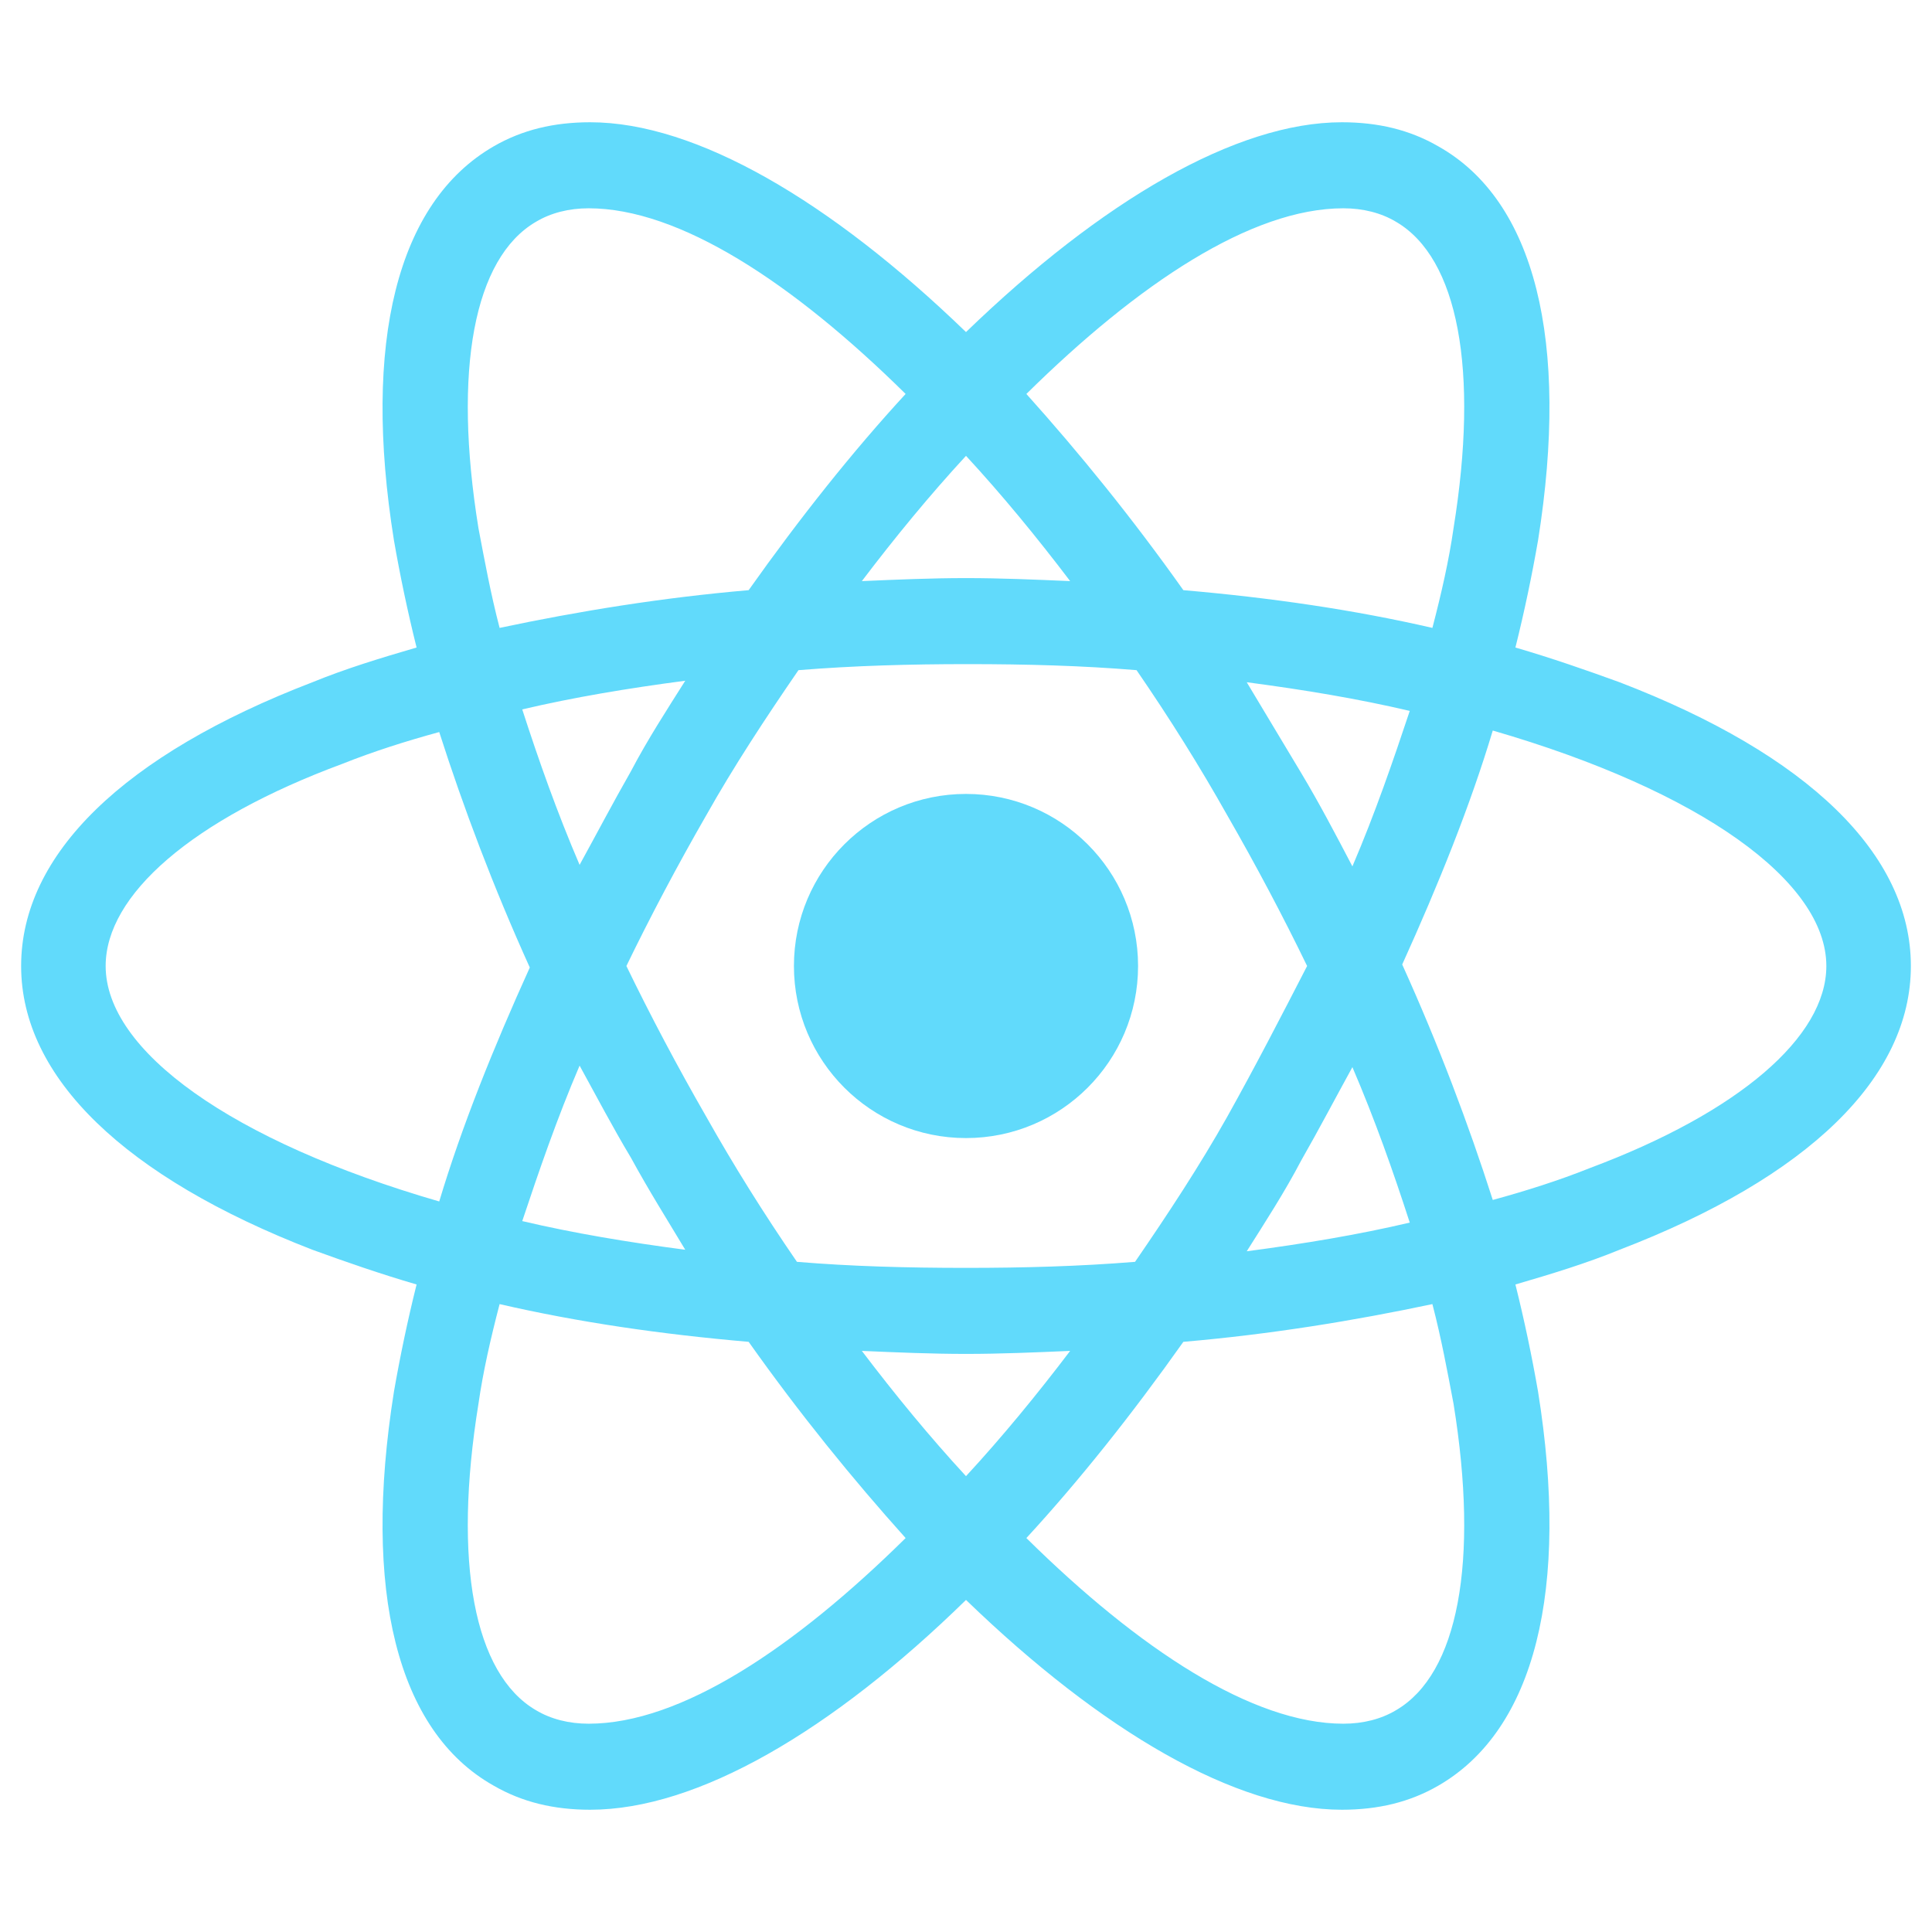
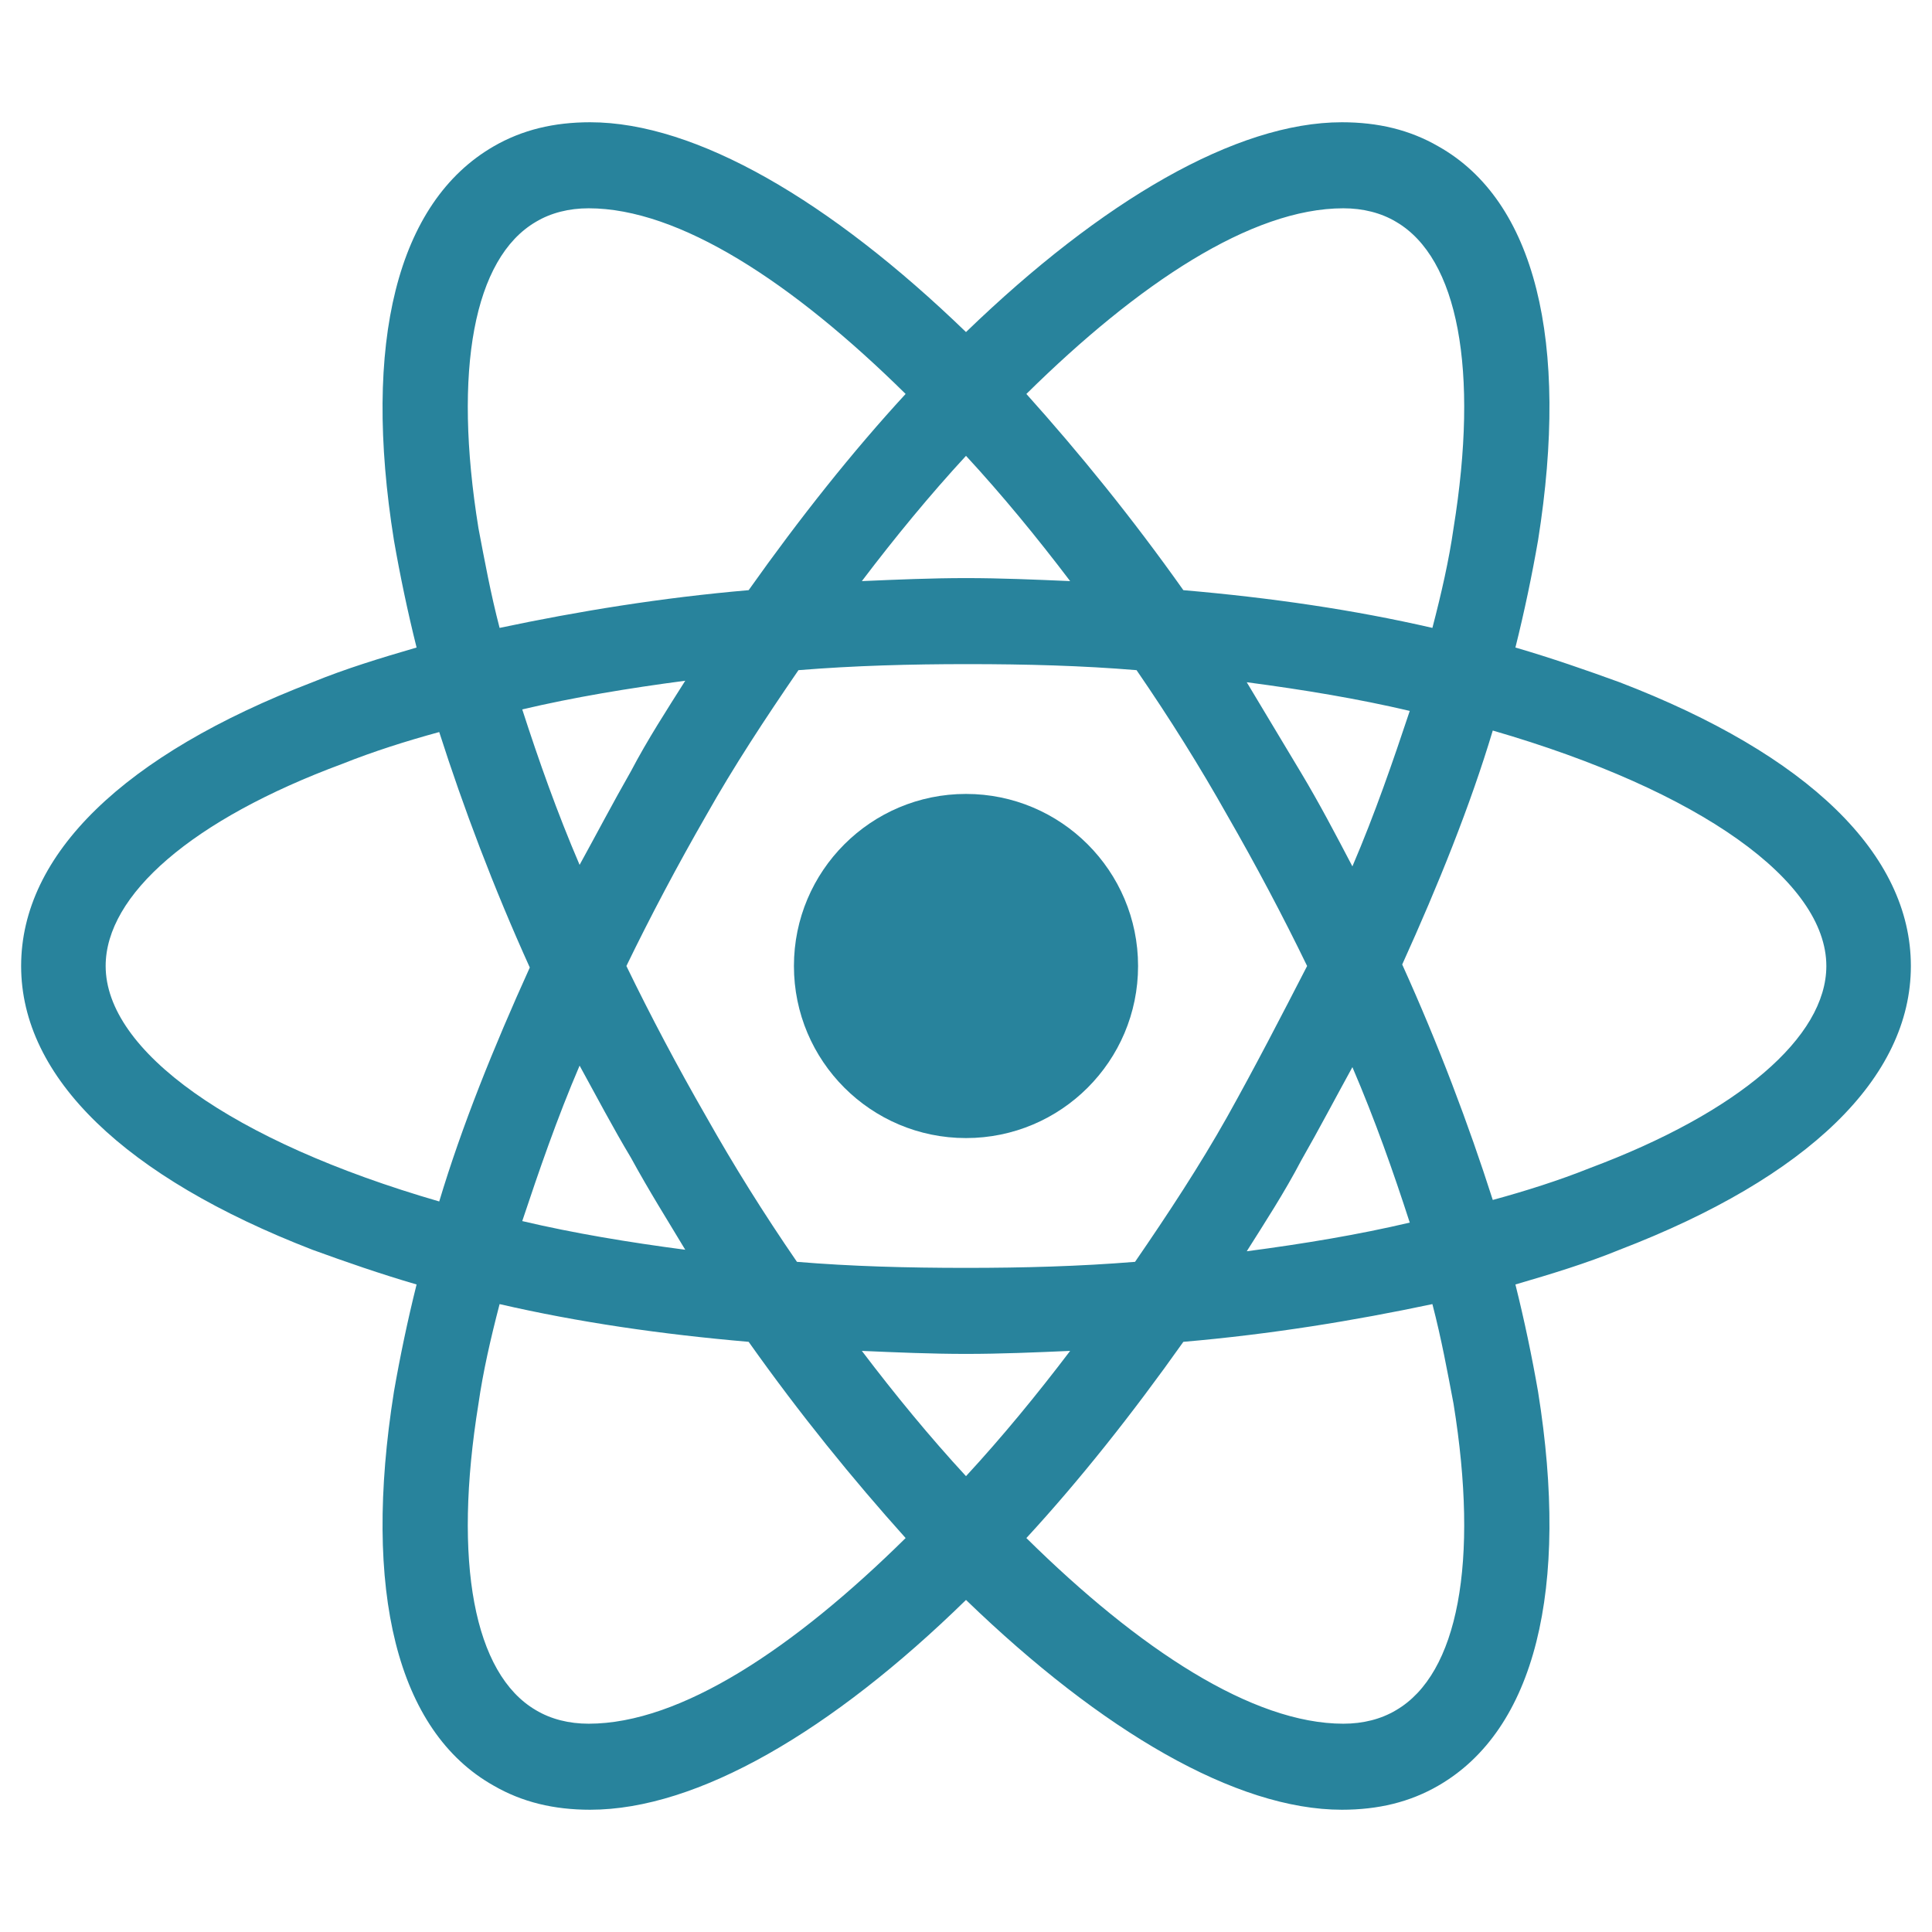
<svg xmlns="http://www.w3.org/2000/svg" viewBox="0 0 128 128">
-   <g fill="#61DAFB">
+   <g fill="#28839cff">
    <circle cx="64" cy="64" r="11.4" />
    <path d="M107.3 45.2c-2.2-.8-4.5-1.6-6.9-2.3.6-2.4 1.1-4.8 1.5-7.1 2.1-13.2-.2-22.5-6.6-26.1-1.9-1.1-4-1.6-6.4-1.6-7 0-15.9 5.2-24.9 13.9-9-8.7-17.9-13.9-24.9-13.9-2.4 0-4.5.5-6.4 1.6-6.4 3.7-8.7 13-6.6 26.1.4 2.3.9 4.7 1.5 7.1-2.4.7-4.7 1.4-6.9 2.3C8.2 50 1.4 56.6 1.4 64s6.9 14 19.3 18.8c2.2.8 4.5 1.6 6.9 2.3-.6 2.4-1.1 4.8-1.5 7.1-2.1 13.2.2 22.5 6.6 26.1 1.9 1.1 4 1.6 6.4 1.6 7.1 0 16-5.2 24.9-13.9 9 8.7 17.9 13.9 24.9 13.9 2.4 0 4.5-.5 6.4-1.6 6.4-3.7 8.7-13 6.6-26.1-.4-2.3-.9-4.7-1.5-7.1 2.4-.7 4.7-1.4 6.9-2.3 12.5-4.8 19.3-11.4 19.3-18.8s-6.8-14-19.3-18.8zM92.5 14.7c4.1 2.4 5.5 9.8 3.8 20.3-.3 2.1-.8 4.3-1.4 6.6-5.2-1.2-10.7-2-16.5-2.5-3.4-4.8-6.9-9.1-10.4-13 7.4-7.3 14.9-12.3 21-12.3 1.3 0 2.5.3 3.5.9zM81.3 74c-1.8 3.2-3.9 6.4-6.1 9.6-3.7.3-7.4.4-11.2.4-3.9 0-7.6-.1-11.2-.4-2.2-3.2-4.2-6.4-6-9.6-1.9-3.3-3.7-6.7-5.3-10 1.6-3.3 3.4-6.7 5.3-10 1.8-3.2 3.9-6.4 6.1-9.6 3.7-.3 7.4-.4 11.2-.4 3.9 0 7.6.1 11.2.4 2.2 3.2 4.2 6.4 6 9.6 1.9 3.3 3.7 6.7 5.3 10-1.7 3.3-3.4 6.6-5.3 10zm8.3-3.3c1.5 3.5 2.7 6.9 3.8 10.3-3.4.8-7 1.4-10.8 1.9 1.2-1.9 2.5-3.9 3.6-6 1.2-2.1 2.3-4.2 3.4-6.2zM64 97.8c-2.4-2.6-4.7-5.4-6.9-8.3 2.3.1 4.6.2 6.9.2 2.3 0 4.6-.1 6.9-.2-2.2 2.9-4.5 5.7-6.9 8.3zm-18.6-15c-3.8-.5-7.4-1.1-10.8-1.9 1.1-3.3 2.3-6.8 3.8-10.3 1.1 2 2.2 4.1 3.4 6.1 1.2 2.2 2.4 4.1 3.6 6.1zm-7-25.5c-1.5-3.5-2.7-6.9-3.8-10.3 3.4-.8 7-1.4 10.8-1.9-1.2 1.9-2.5 3.9-3.6 6-1.2 2.1-2.3 4.2-3.4 6.2zM64 30.2c2.4 2.6 4.7 5.4 6.9 8.3-2.3-.1-4.6-.2-6.9-.2-2.3 0-4.6.1-6.9.2 2.2-2.9 4.5-5.7 6.9-8.3zm22.2 21l-3.6-6c3.8.5 7.4 1.1 10.8 1.9-1.1 3.3-2.3 6.8-3.8 10.3-1.1-2.1-2.2-4.2-3.4-6.2zM31.7 35c-1.7-10.5-.3-17.9 3.8-20.3 1-.6 2.2-.9 3.5-.9 6 0 13.5 4.9 21 12.3-3.5 3.8-7 8.2-10.4 13-5.8.5-11.3 1.4-16.5 2.5-.6-2.3-1-4.5-1.4-6.6zM7 64c0-4.7 5.7-9.7 15.7-13.4 2-.8 4.2-1.5 6.4-2.1 1.6 5 3.6 10.3 6 15.6-2.4 5.3-4.5 10.5-6 15.5C15.3 75.6 7 69.6 7 64zm28.5 49.3c-4.1-2.4-5.5-9.8-3.8-20.3.3-2.1.8-4.3 1.4-6.6 5.2 1.2 10.7 2 16.5 2.5 3.4 4.8 6.9 9.1 10.4 13-7.4 7.3-14.9 12.3-21 12.3-1.3 0-2.5-.3-3.5-.9zM96.3 93c1.7 10.5.3 17.9-3.8 20.3-1 .6-2.2.9-3.5.9-6 0-13.5-4.9-21-12.3 3.5-3.8 7-8.2 10.4-13 5.8-.5 11.3-1.4 16.5-2.5.6 2.3 1 4.5 1.4 6.6zm9-15.6c-2 .8-4.2 1.5-6.4 2.1-1.6-5-3.6-10.3-6-15.6 2.4-5.3 4.5-10.5 6-15.5 13.8 4 22.1 10 22.1 15.6 0 4.7-5.8 9.7-15.7 13.4z" />
  </g>
</svg>
